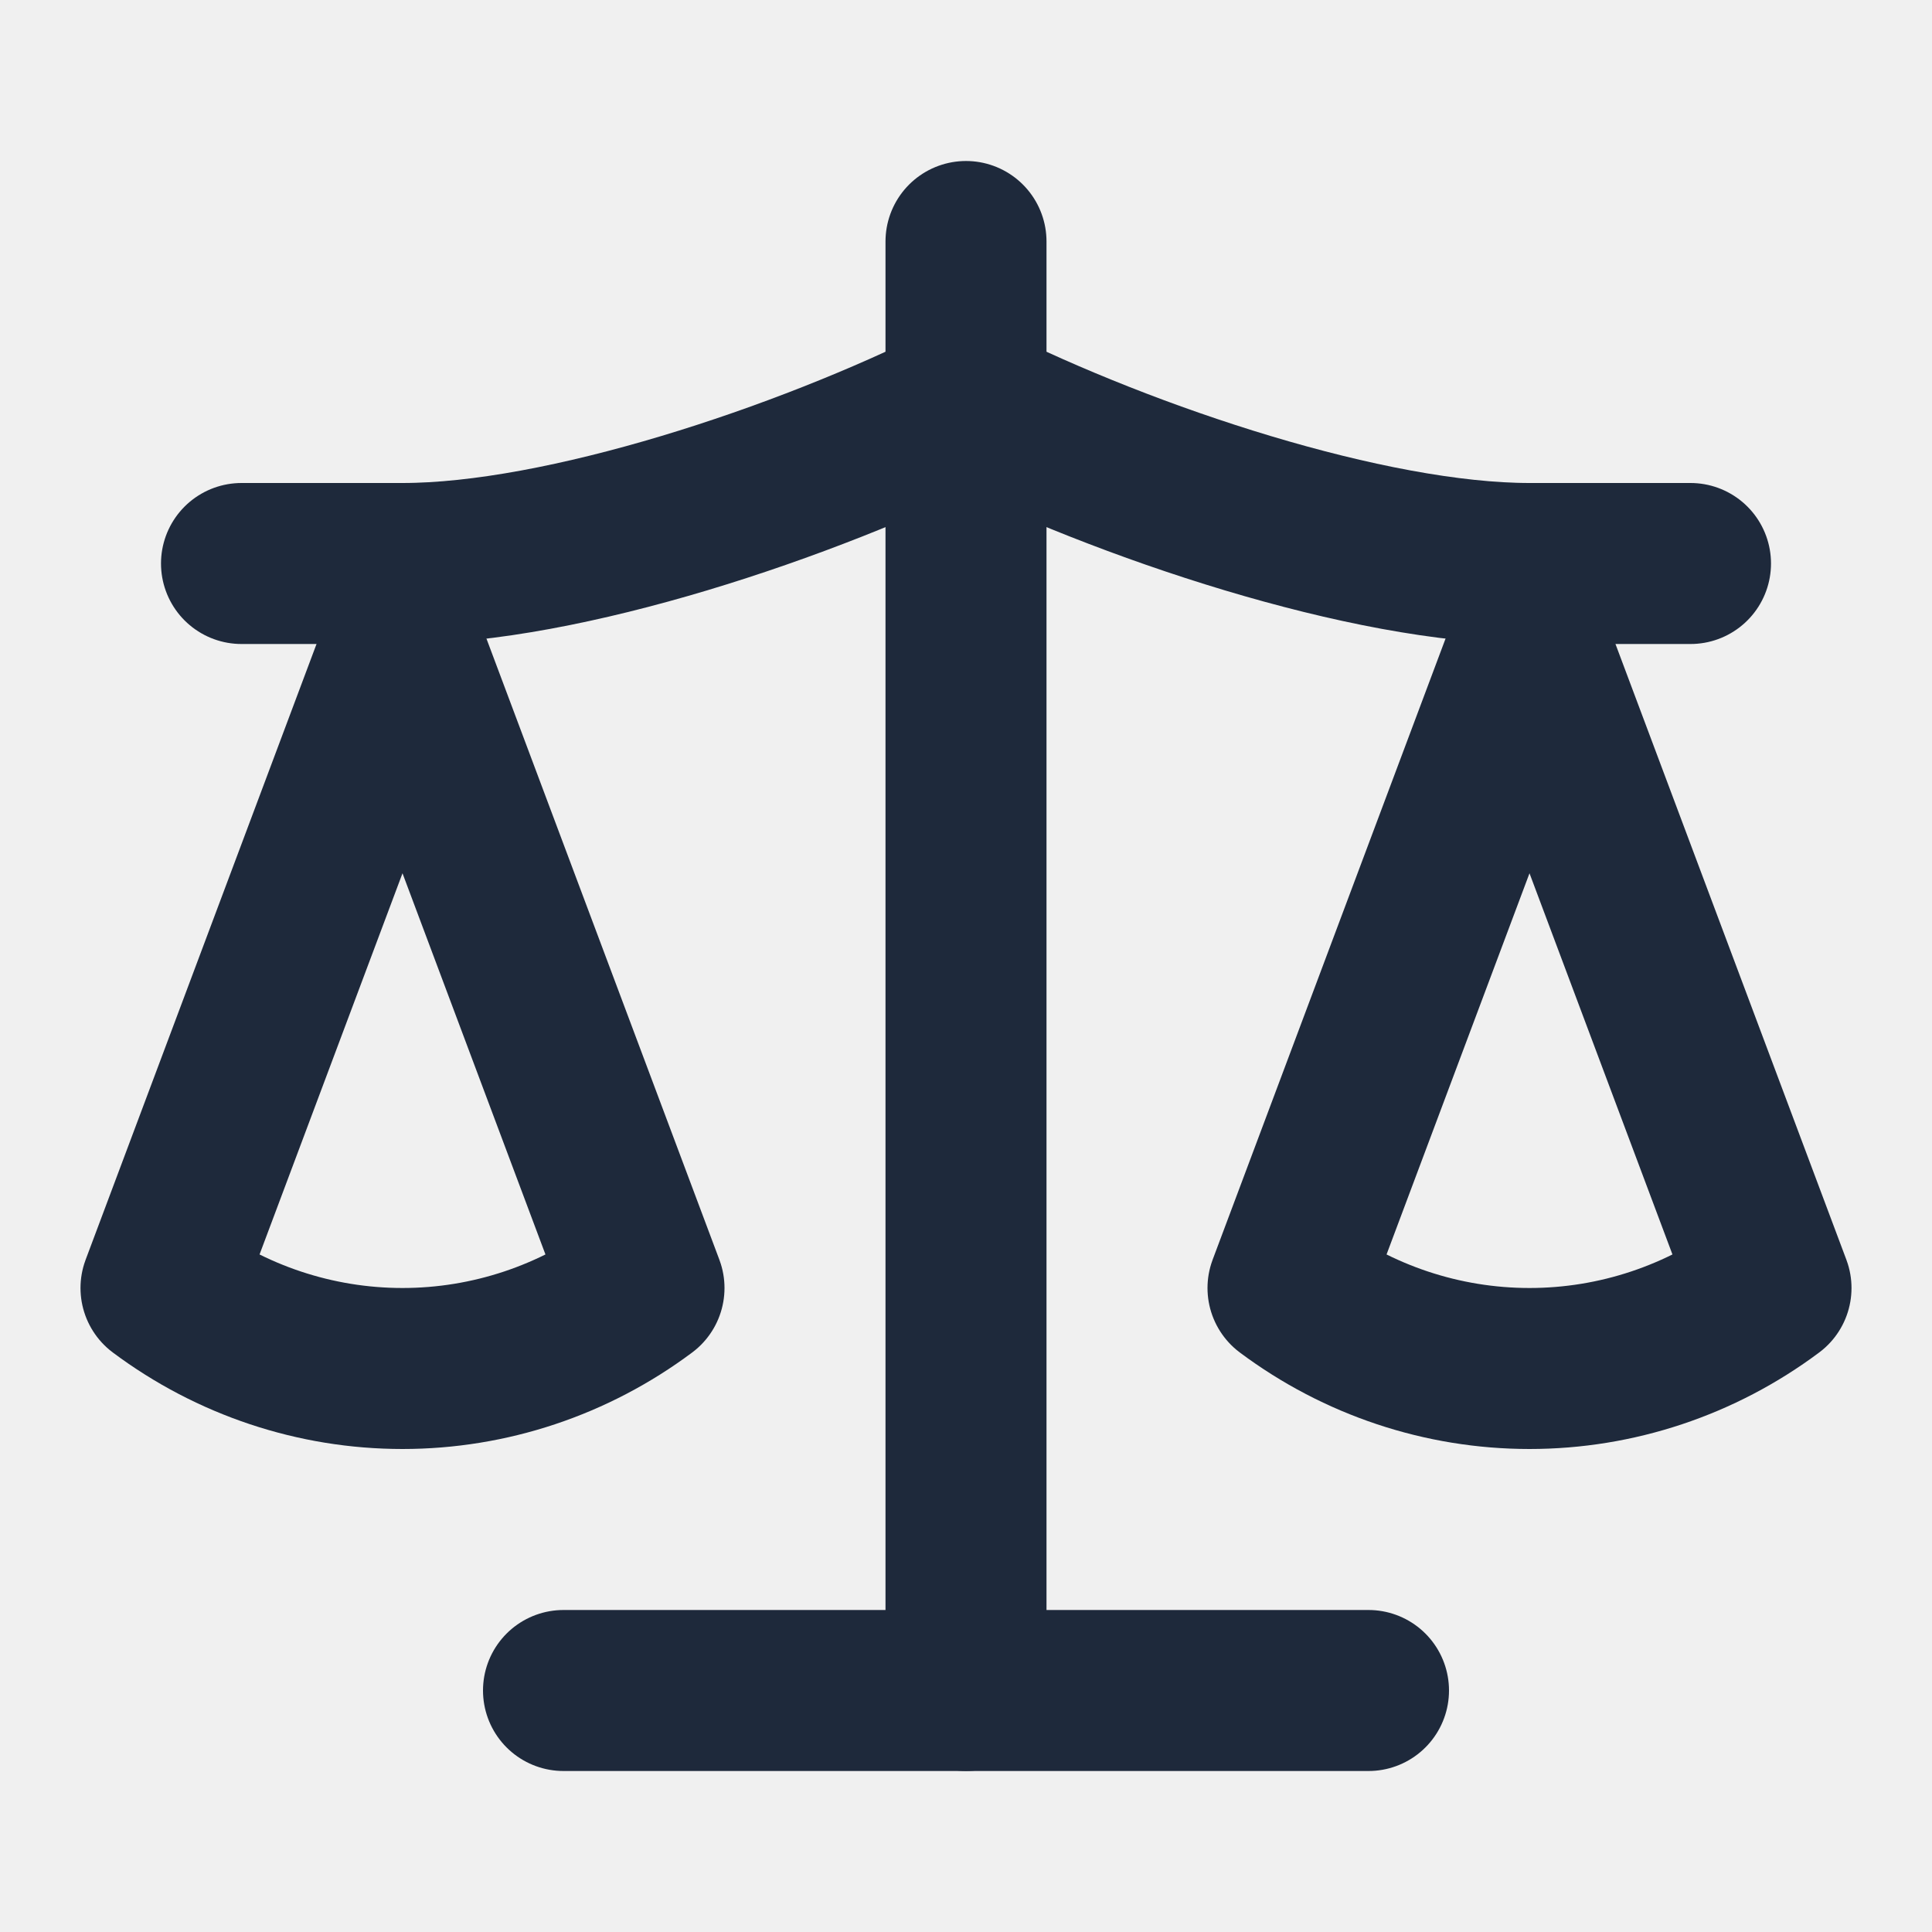
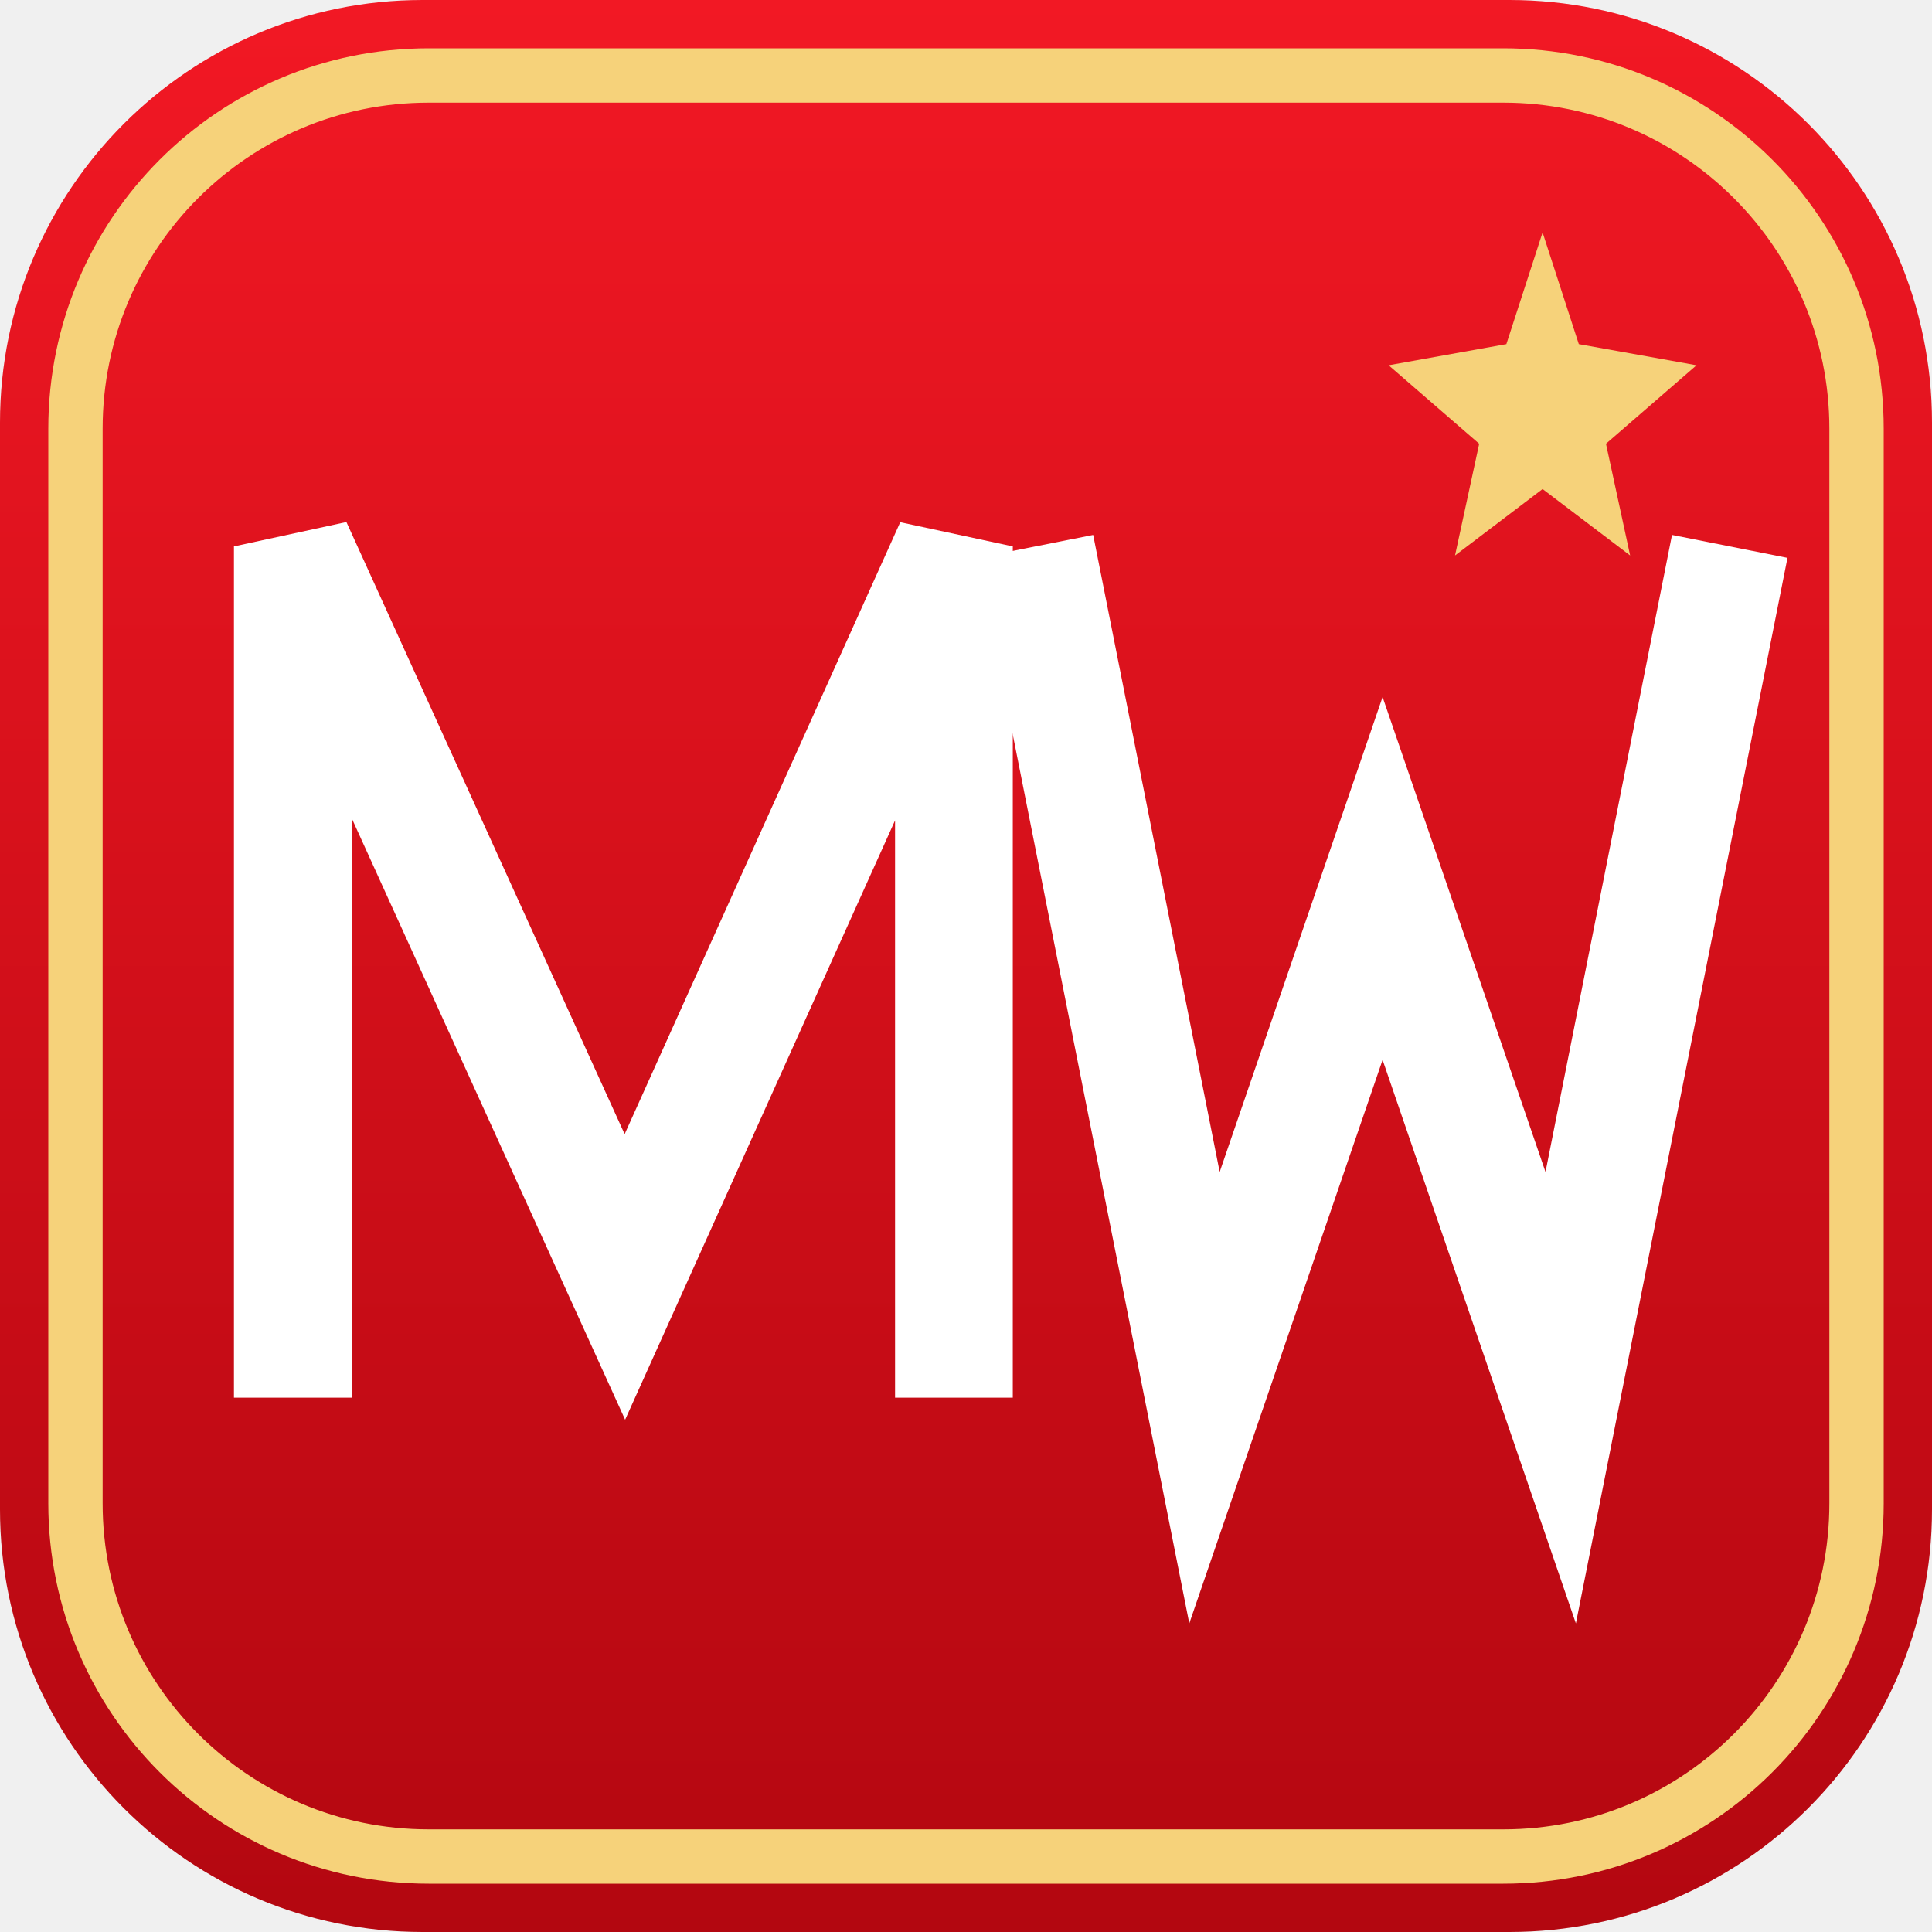
- <svg xmlns="http://www.w3.org/2000/svg" viewBox="0 0 24 24" fill="none" stroke="#1e293b" stroke-width="2" stroke-linecap="round" stroke-linejoin="round">
-   <path d="m16 16 3-8 3 8c-.87.65-1.92 1-3 1s-2.13-.35-3-1Z" />
-   <path d="m2 16 3-8 3 8c-.87.65-1.92 1-3 1s-2.13-.35-3-1Z" />
-   <path d="M7 21h10" />
-   <path d="M12 3v18" />
-   <path d="M3 7h2c2 0 5-1 7-2 2 1 5 2 7 2h2" />
+ <svg xmlns="http://www.w3.org/2000/svg" viewBox="0 0 32 32" role="img" aria-label="Magistrate Wizard">
+   <defs>
+     <linearGradient id="mw-tile" x1="16" y1="0" x2="16" y2="32" gradientUnits="userSpaceOnUse">
+       <stop offset="0%" stop-color="#F21824" />
+       <stop offset="100%" stop-color="#B30710" />
+     </linearGradient>
+   </defs>
+   <rect width="32" height="32" rx="7" fill="url(#mw-tile)" />
+   <rect x="1.25" y="1.25" width="29.5" height="29.5" rx="5.85" fill="none" stroke="#F6D27A" stroke-width="0.9" />
+   <g fill="none" stroke="#fff" stroke-width="1.95" stroke-linecap="butt" stroke-linejoin="miter">
+     <path d="M4.85 23.15V9.05L10.35 21.15 15.8 9.05v14.1" />
+     <path d="M17.15 9.05 19.95 23.15 22.9 14.55 25.85 23.15 28.65 9.05" />
+   </g>
+   <path fill="#F6D27A" d="M25.55 3.85 26.15 5.7 28.1 6.05 26.6 7.35 27 9.2 25.55 8.1 24.1 9.2 24.5 7.35 23 6.05 24.95 5.7Z" />
</svg>
